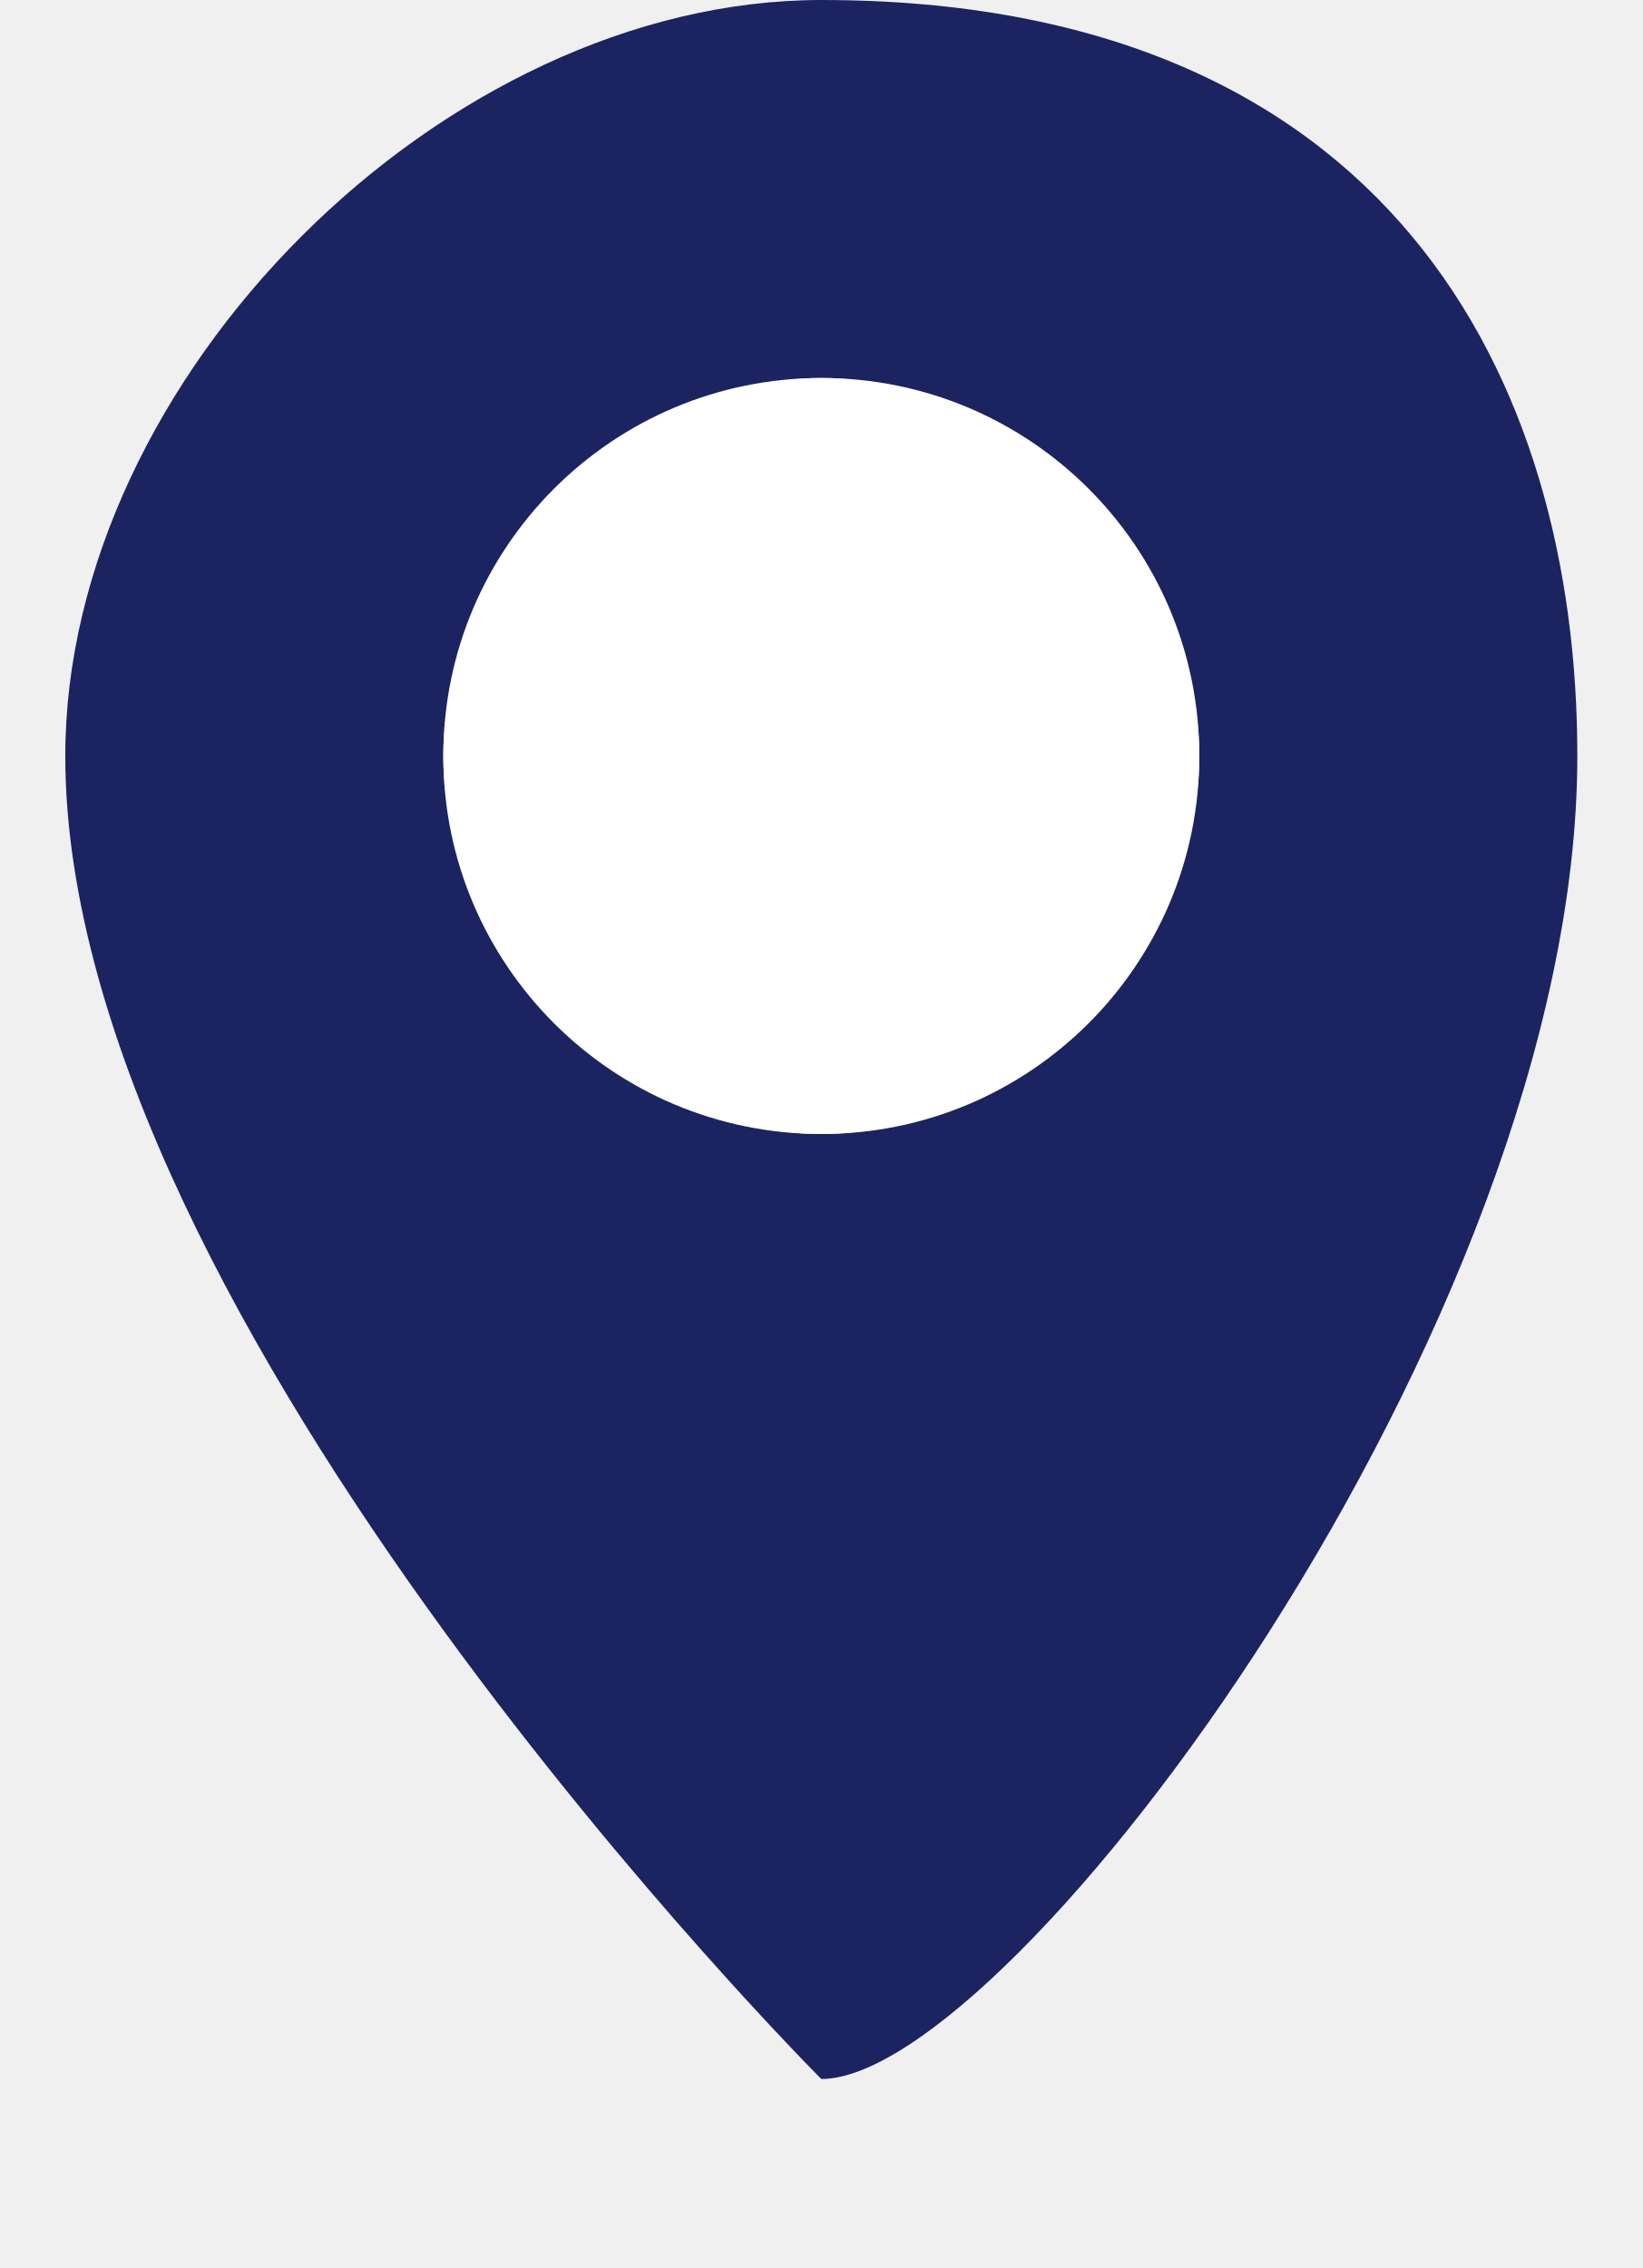
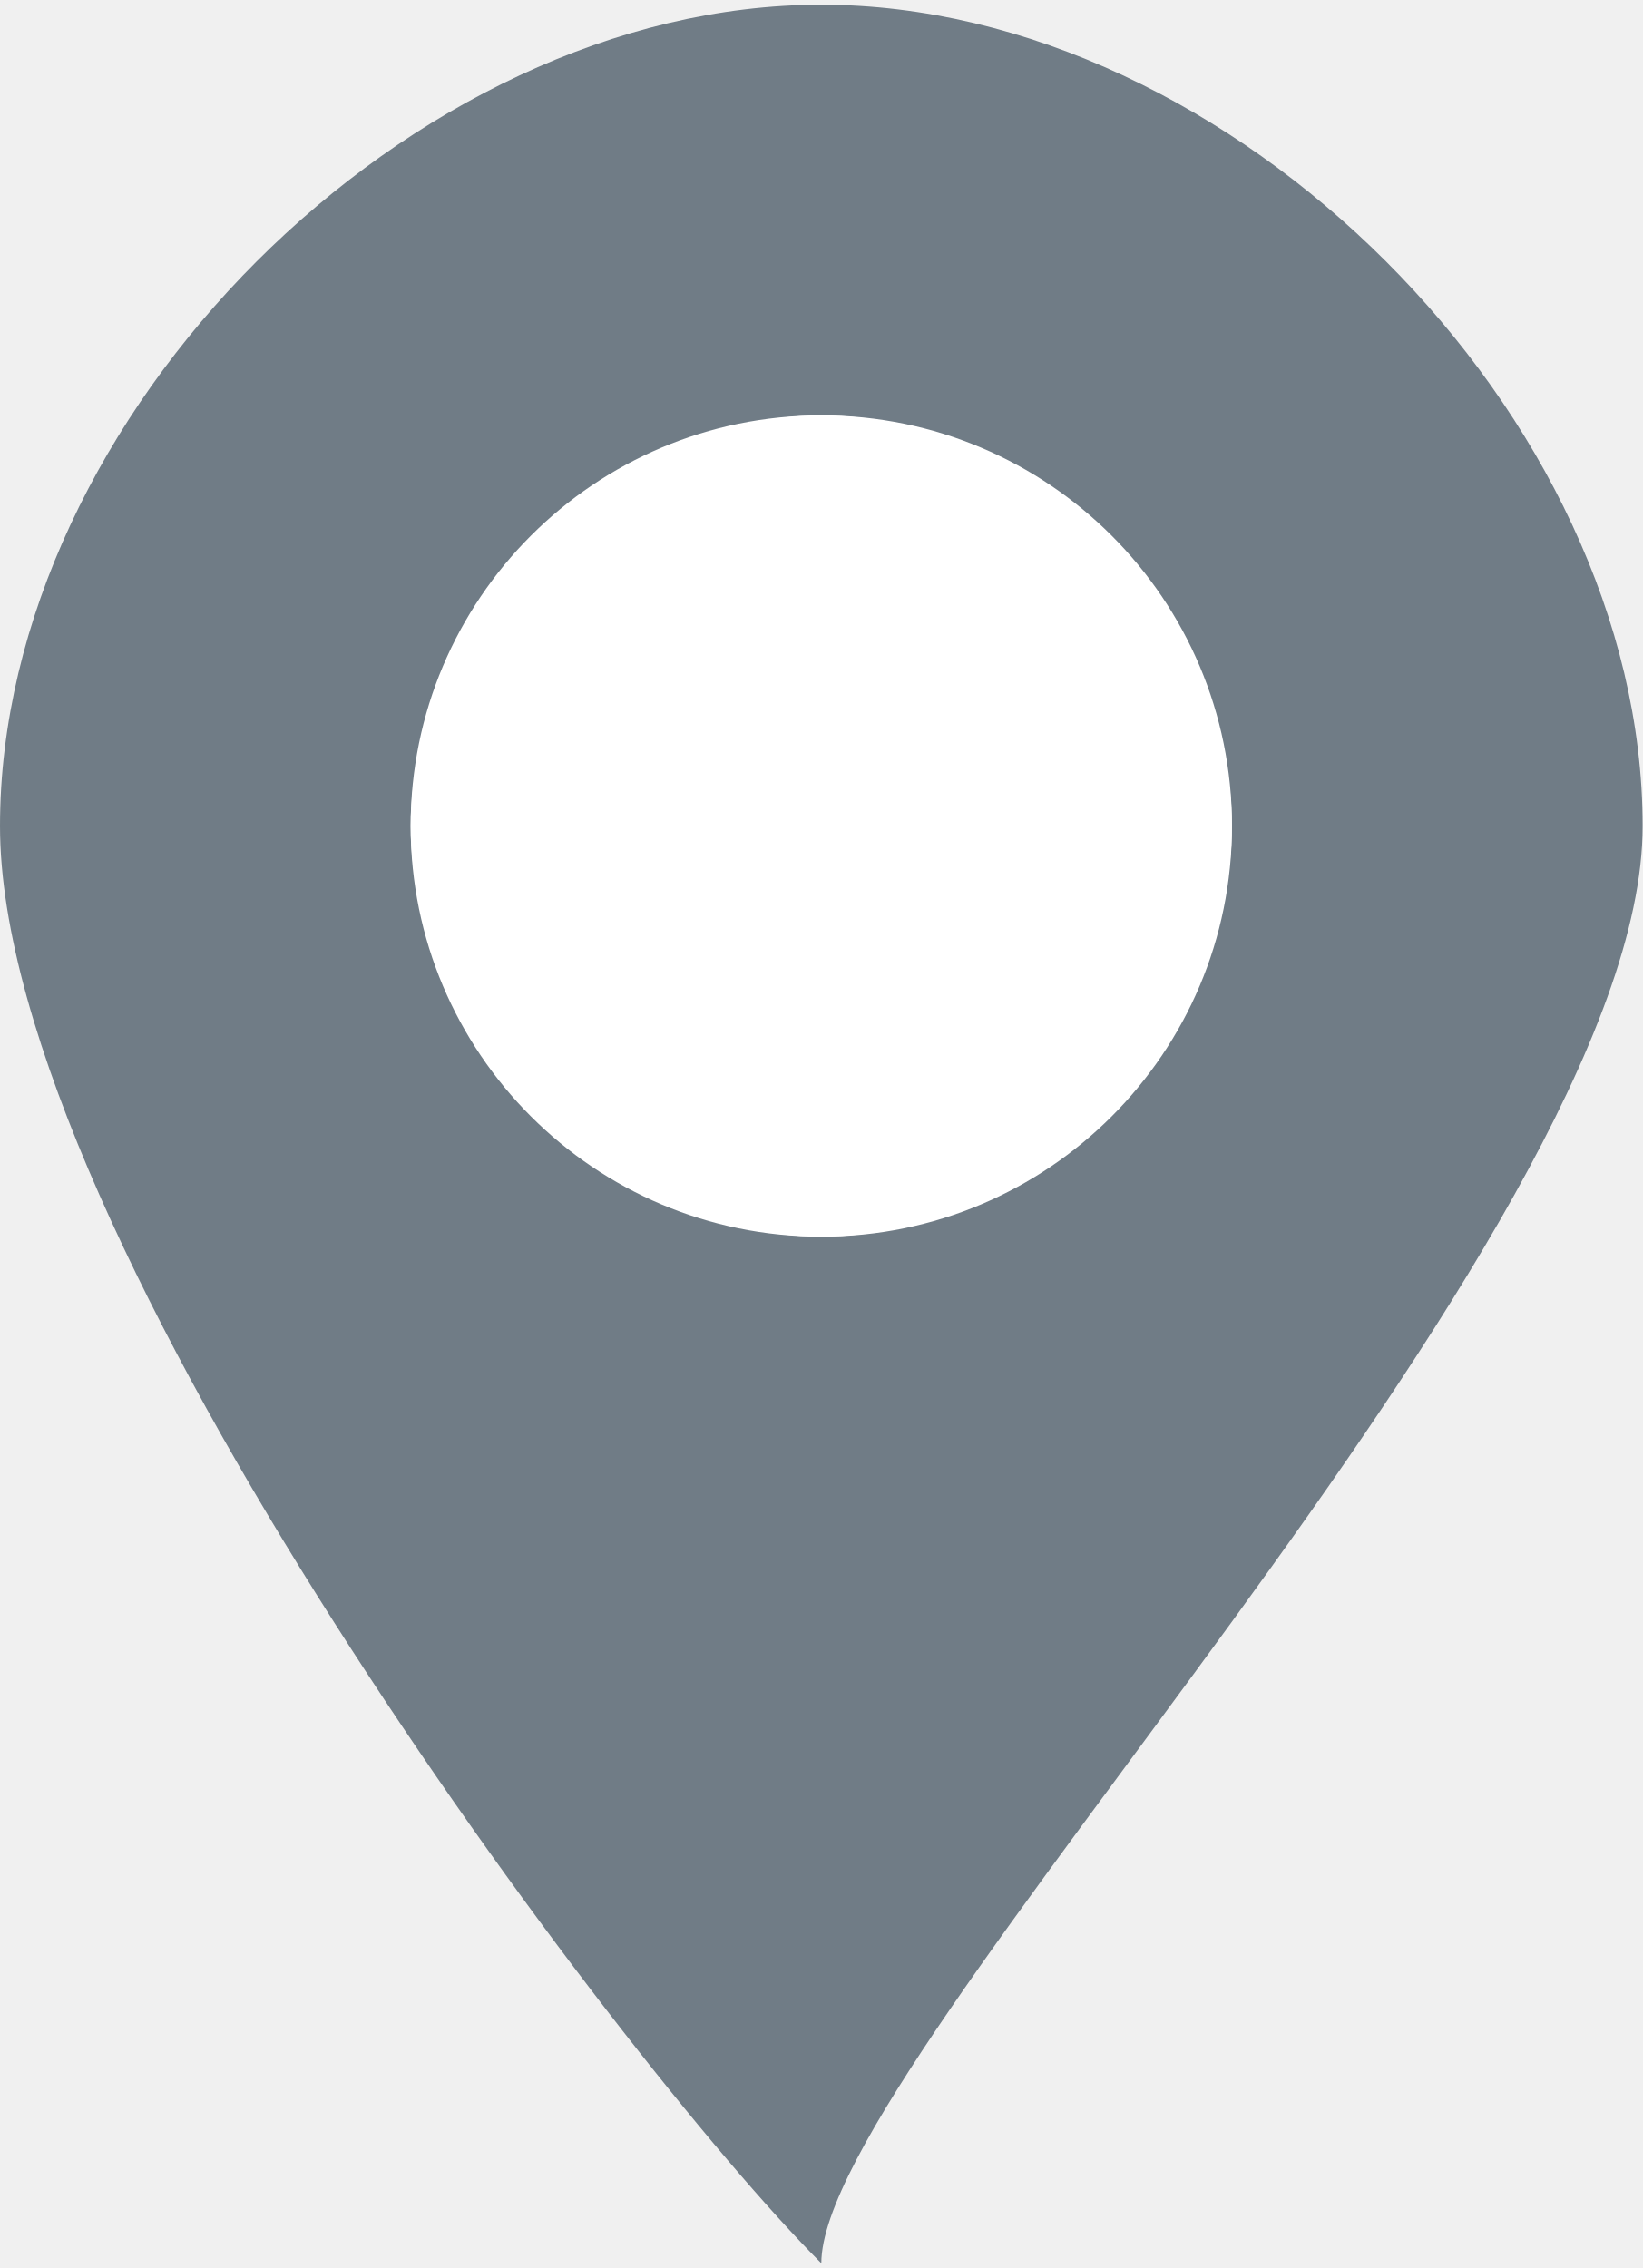
- <svg xmlns="http://www.w3.org/2000/svg" xml:space="preserve" width="0.26in" height="0.359in" version="1.1" style="shape-rendering:geometricPrecision; text-rendering:geometricPrecision; image-rendering:optimizeQuality; fill-rule:evenodd; clip-rule:evenodd" viewBox="0 0 8 12">
-   <defs>
-     <style type="text/css">
+ <svg xmlns="http://www.w3.org/2000/svg" xml:space="preserve" width="0.26in" height="0.359in" version="1.1" style="shape-rendering:geometricPrecision; text-rendering:geometricPrecision; image-rendering:optimizeQuality; fill-rule:evenodd; clip-rule:evenodd" viewBox="0 0 8 11" id="svg13">
+   <defs id="defs4">
+     <style type="text/css" id="style2">
   
-     .fil0 {fill:#1B2460}
+     .fil0 {fill:#207AC9}
    .fil1 {fill:white}
   
  </style>
  </defs>
-   <g id="Layer_x0020_1">
-     <g id="_120445766400">
-       <path class="fil0" d="M4 0c-2,0 -4,2 -4,4 0,3 4,7 4,7 0,1 0,1 0,0 1,0 4,-4 4,-7 0,-2 -1,-4 -4,-4zm0 6c-1,0 -2,-1 -2,-2 0,-1 1,-2 2,-2 1,0 2,1 2,2 0,1 -1,2 -2,2z" />
-       <circle class="fil1" cx="4" cy="4" r="2" />
-     </g>
-   </g>
+   <path class="fil0" d="M 4,0 C 2,0 0,2 0,4 c 0,2 3,6 4,7 0,0 0,0 0,0 C 4,10 8,6 8,4 8,2 6,0 4,0 Z M 4,6 C 3,6 2,5 2,4 2,3 3,2 4,2 5,2 6,3 6,4 6,5 5,6 4,6 Z" id="path7" style="fill:#707c86;fill-opacity:1" />
+   <circle class="fil1" cx="4" cy="4" r="2" id="circle9" />
</svg>
